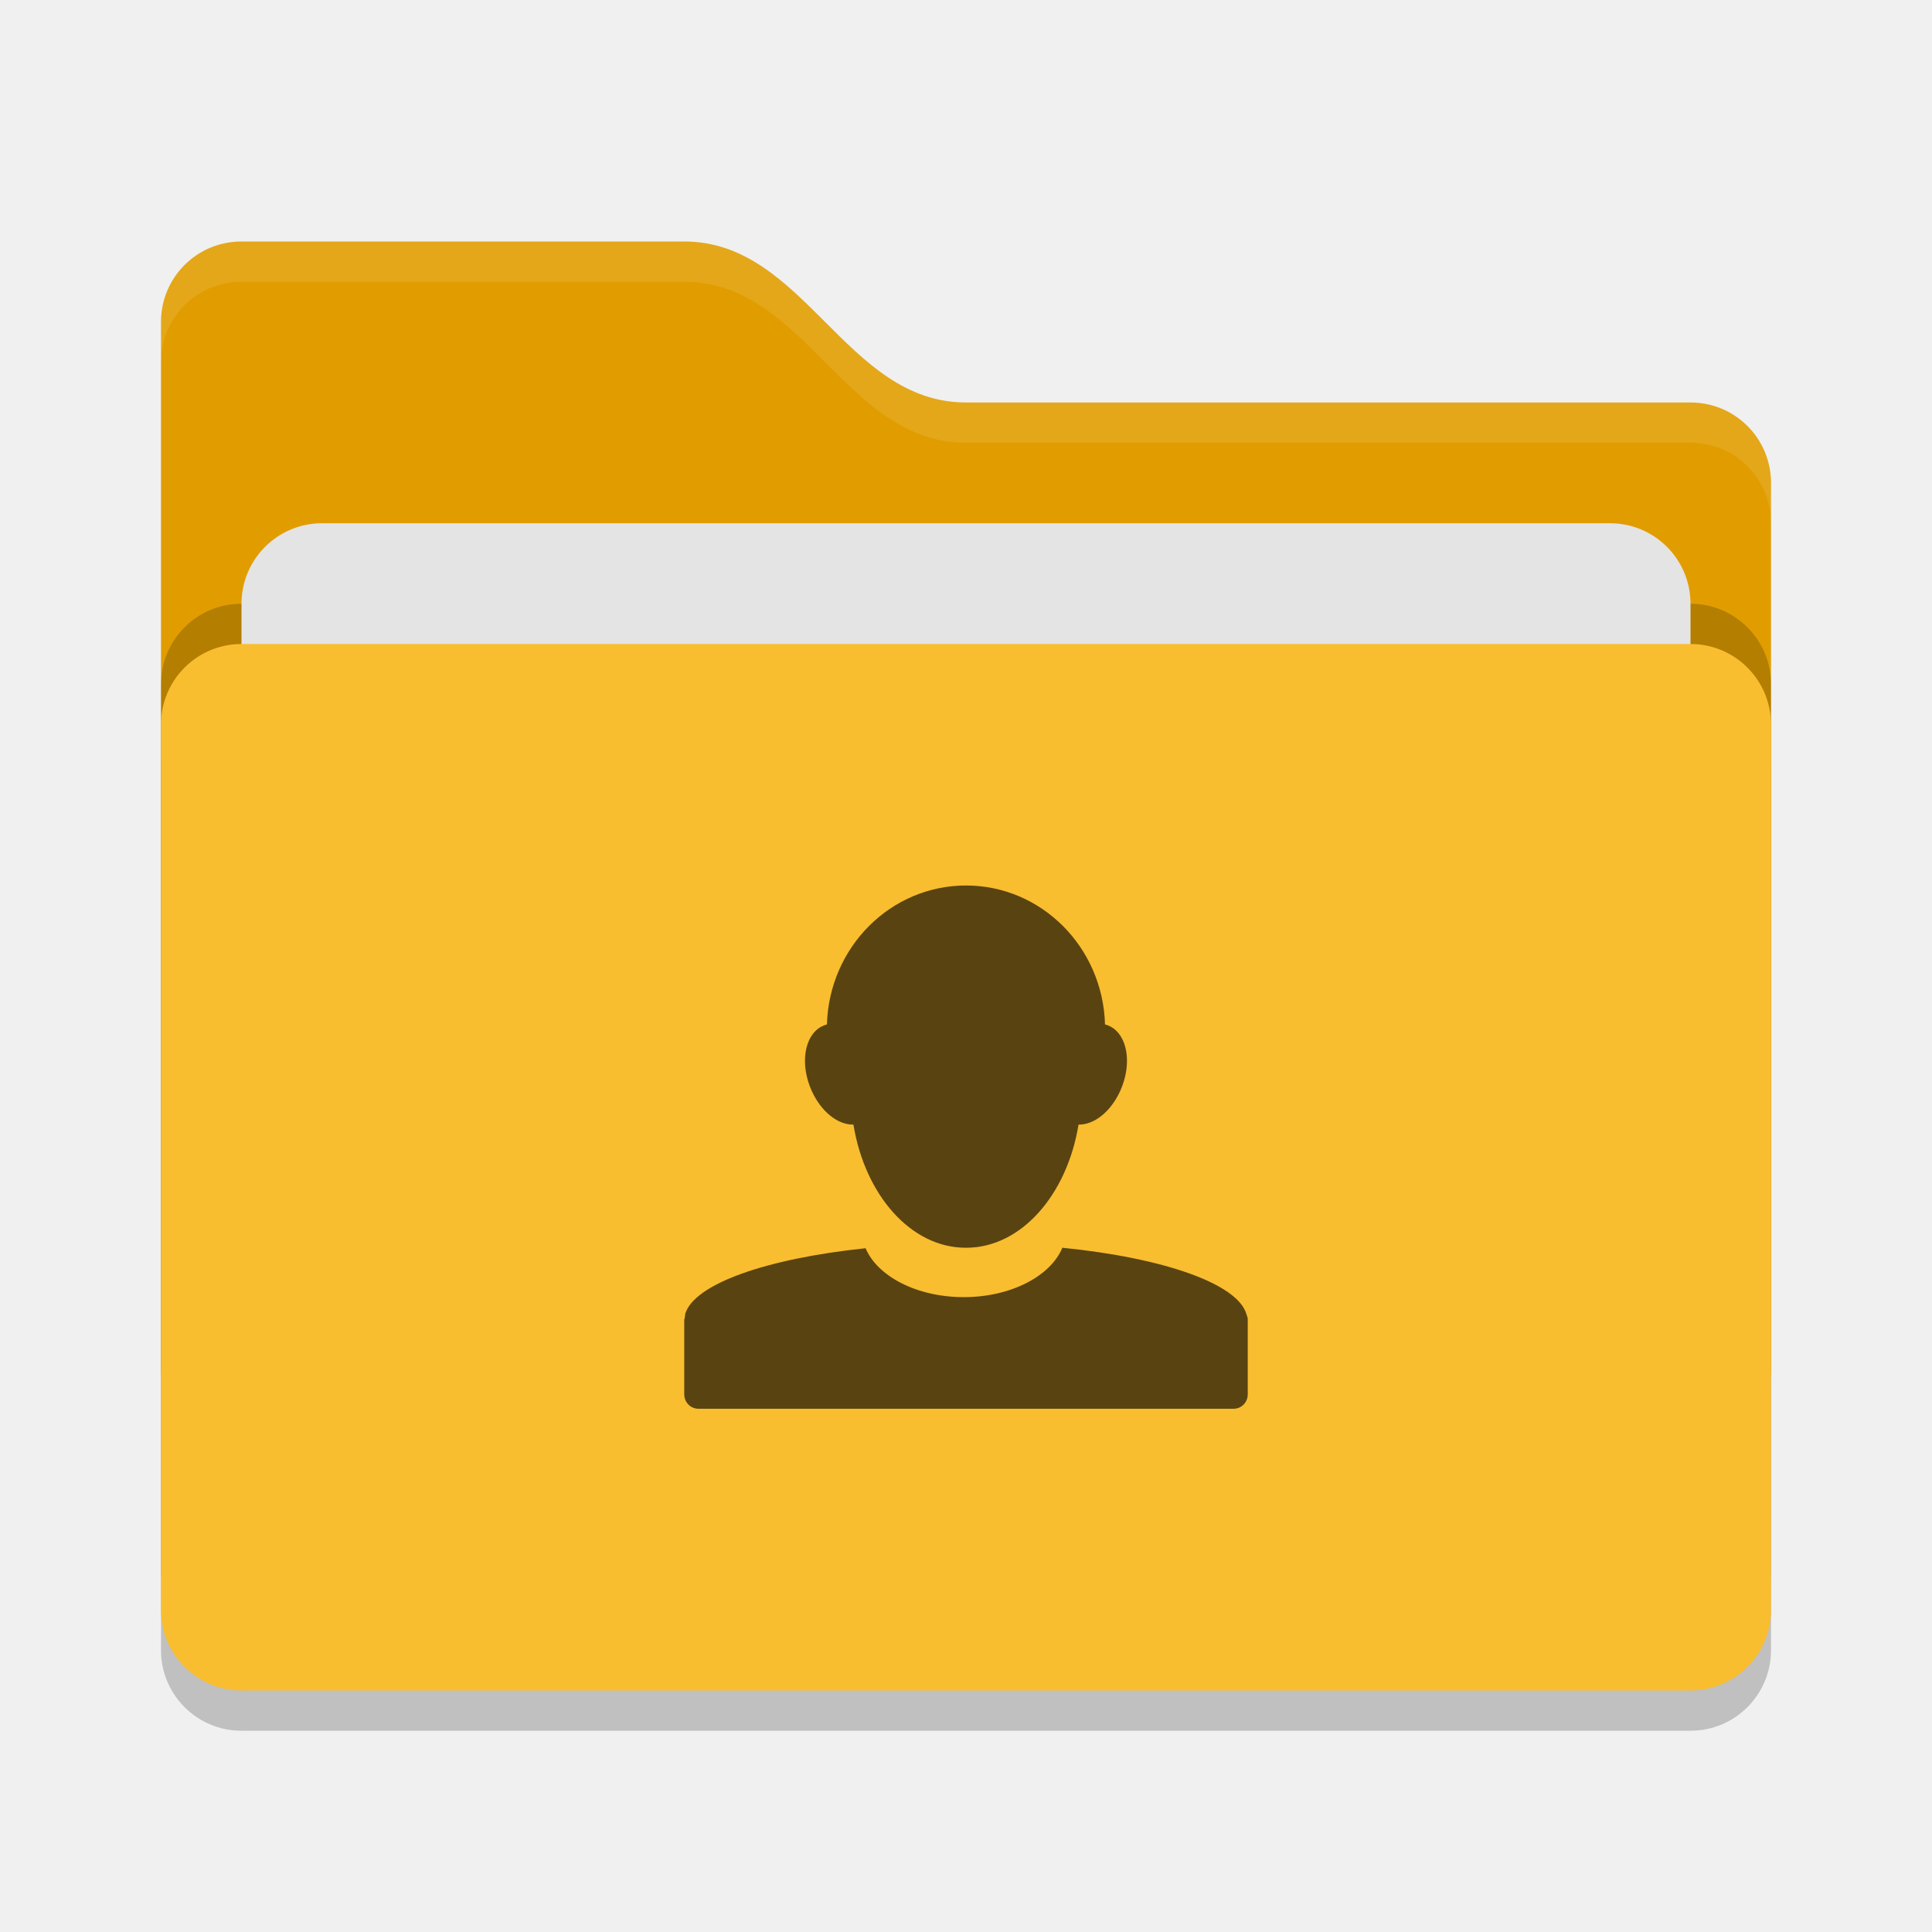
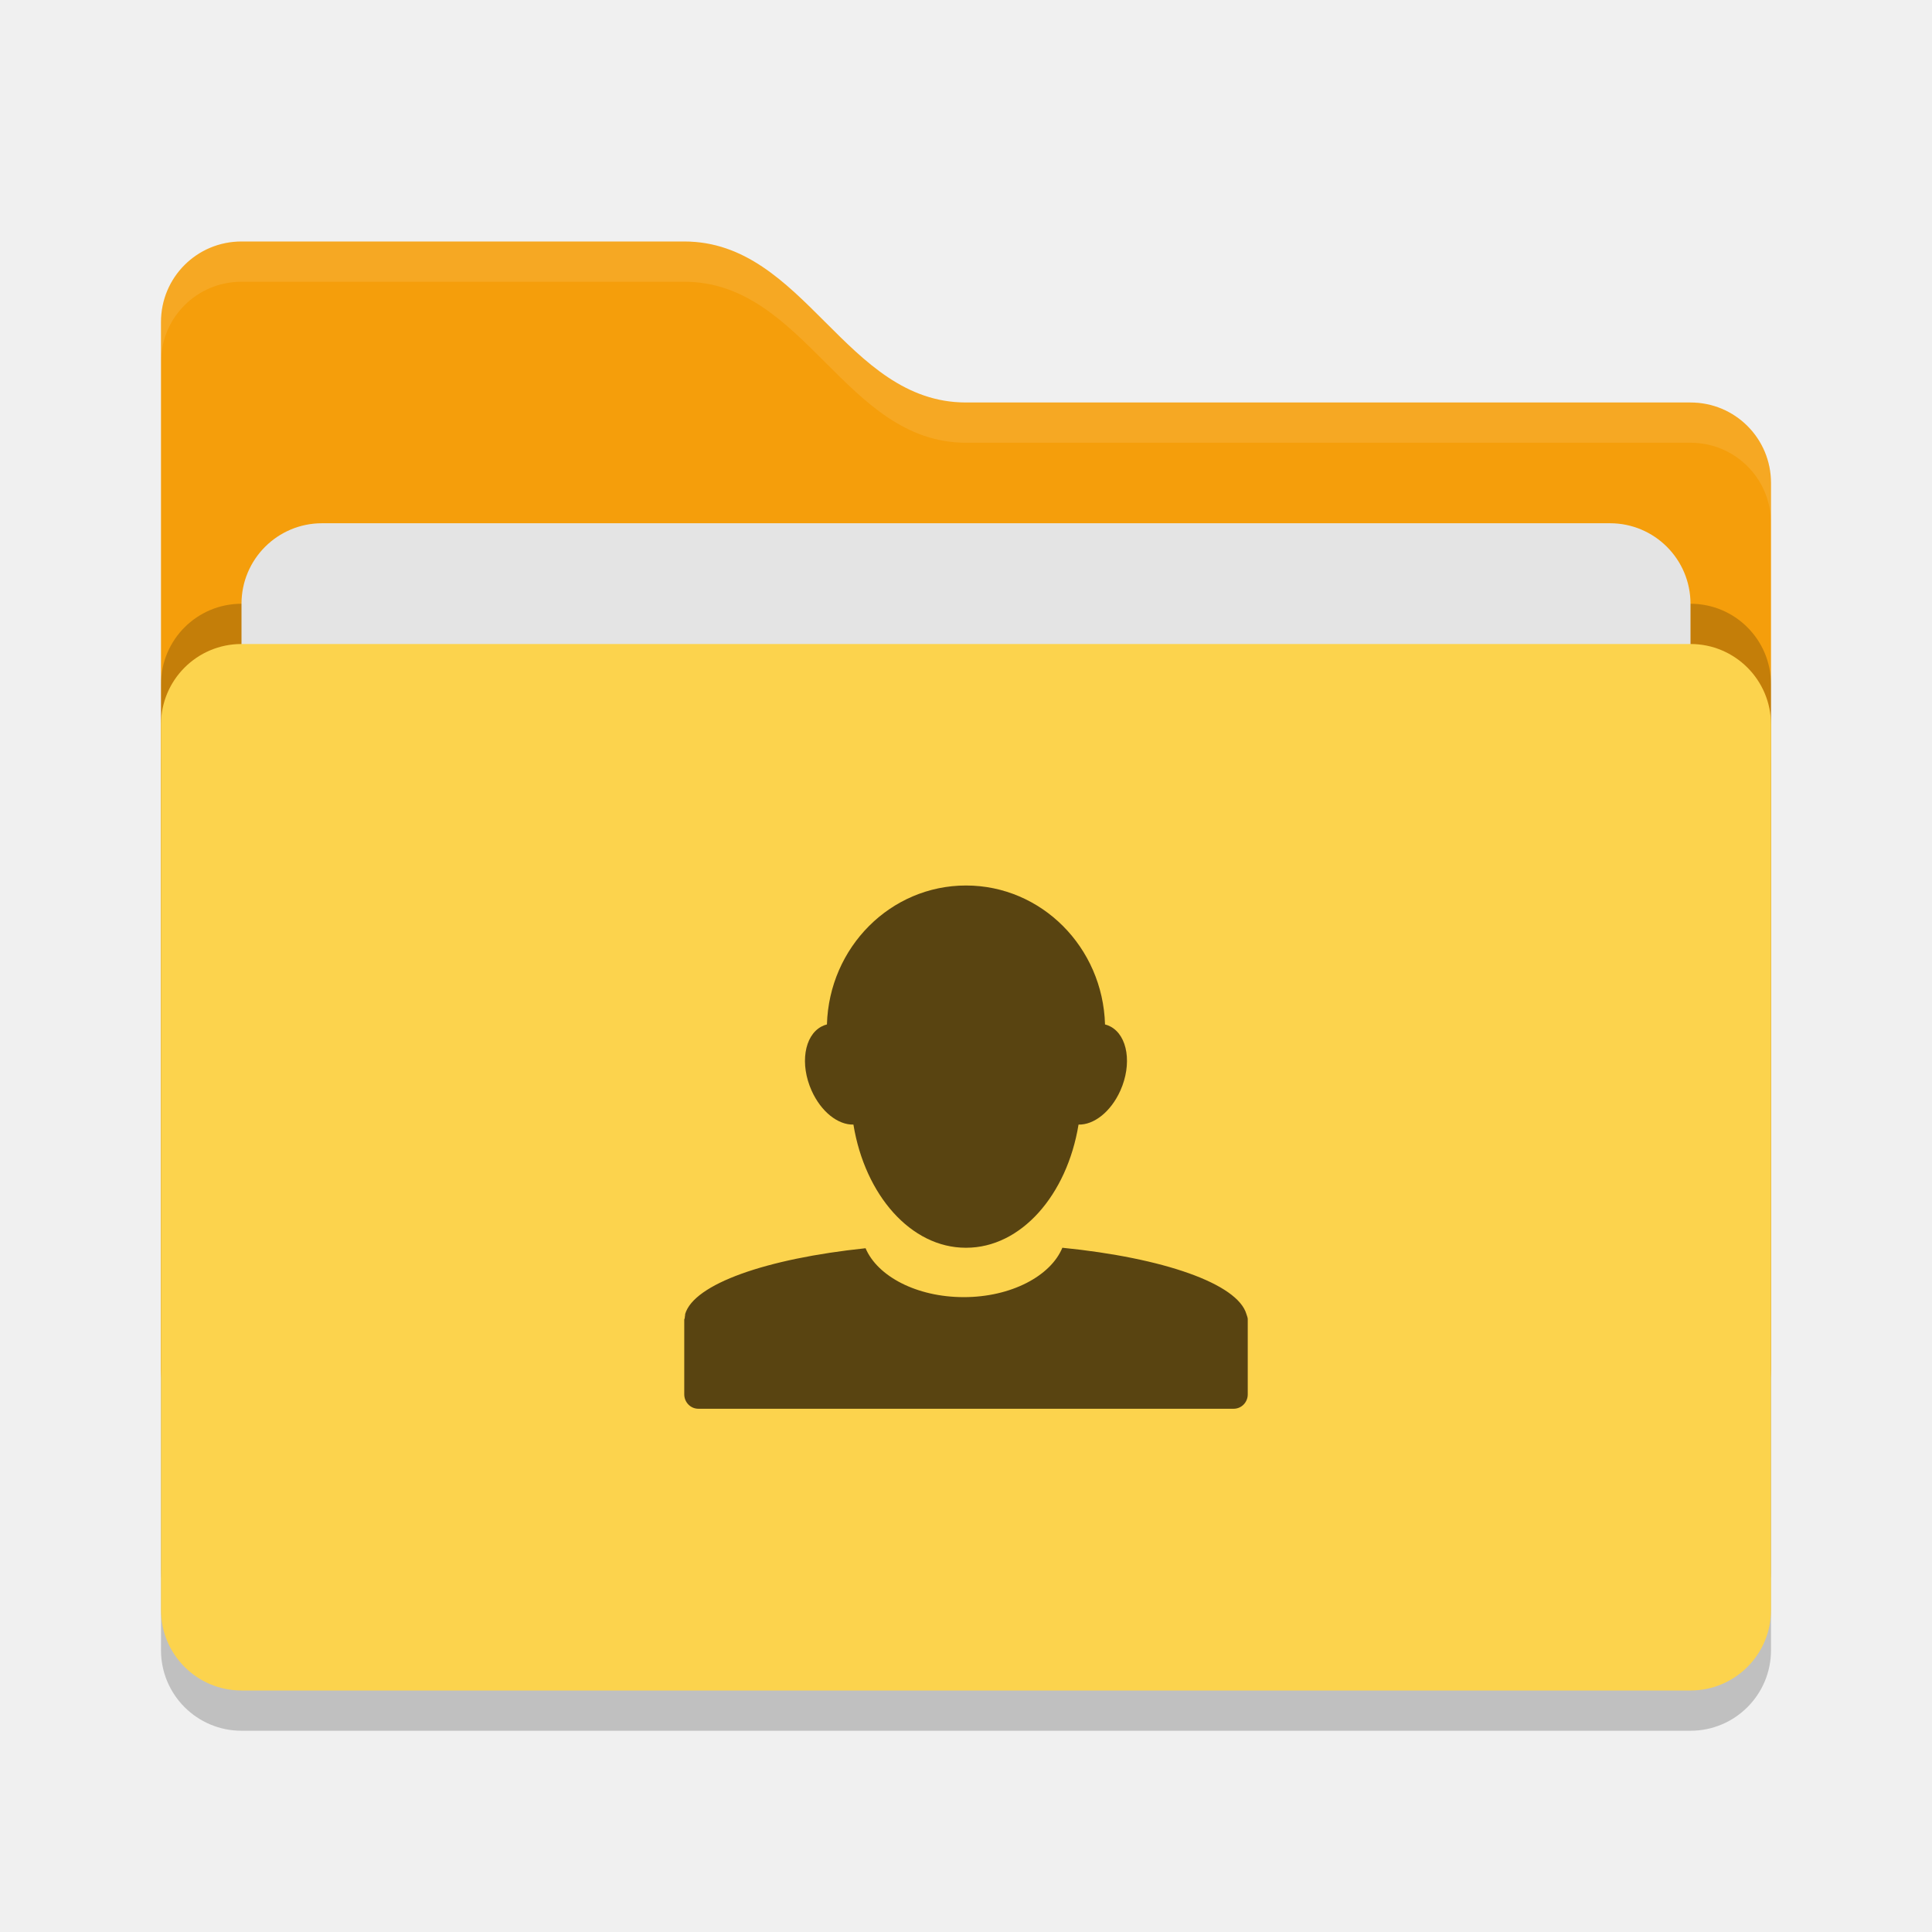
<svg xmlns="http://www.w3.org/2000/svg" width="48" height="48" version="1">
  <rect style="opacity:0.2" width="40" height="26" x="4" y="17" rx="2" ry="2" />
-   <path style="fill:#e19d00" d="M 4,34 C 4,35.108 4.892,36 6,36 H 42 C 43.108,36 44,35.108 44,34 V 12 C 44,10.892 43.108,10 42,10 H 24 C 21,10 20,6 17,6 H 6 C 4.892,6 4,6.892 4,8" />
+   <path style="fill:#f59e0b" d="M 4,34 C 4,35.108 4.892,36 6,36 H 42 C 43.108,36 44,35.108 44,34 V 12 C 44,10.892 43.108,10 42,10 H 24 C 21,10 20,6 17,6 H 6 C 4.892,6 4,6.892 4,8" />
  <rect style="opacity:0.2" width="40" height="26" x="4" y="15" rx="2" ry="2" />
  <rect style="fill:#e4e4e4" width="36" height="16" x="6" y="13" rx="2" ry="2" />
-   <rect style="fill:#f9bd30" width="40" height="26" x="4" y="16" rx="2" ry="2" />
+   <rect style="fill:#fcd34d" width="40" height="26" x="4" y="16" rx="2" ry="2" />
  <path style="opacity:0.1;fill:#ffffff" d="M 6,6 C 4.892,6 4,6.892 4,8 V 9 C 4,7.892 4.892,7 6,7 H 17 C 20,7 21,11 24,11 H 42 C 43.108,11 44,11.892 44,13 V 12 C 44,10.892 43.108,10 42,10 H 24 C 21,10 20,6 17,6 Z" />
  <path style="fill:#594411" d="M 20.545,25.452 C 20.499,25.463 20.453,25.481 20.41,25.504 19.98,25.731 19.87,26.44 20.164,27.096 20.401,27.624 20.821,27.95 21.203,27.94 21.49,29.693 22.633,31 23.993,31 H 24.005 C 25.366,31 26.509,29.693 26.796,27.94 27.177,27.95 27.598,27.624 27.835,27.096 28.129,26.44 28.019,25.731 27.589,25.504 27.545,25.481 27.5,25.463 27.454,25.452 27.399,23.535 25.876,22 24,22 22.125,22 20.6,23.535 20.545,25.452 Z M 26.394,31 C 26.105,31.701 25.12,32.227 23.945,32.227 22.775,32.227 21.799,31.708 21.505,31.012 19.037,31.27 17.238,31.902 17.022,32.649 17.019,32.656 17.024,32.665 17.022,32.672 17.015,32.699 17.015,32.723 17.012,32.75 17.011,32.763 17,32.771 17,32.784 V 32.793 34.643 C 17.001,34.84 17.157,35 17.351,35 H 30.65 C 30.844,35 31,34.84 31,34.643 V 32.793 32.771 C 30.998,32.728 30.979,32.691 30.967,32.648 30.746,31.892 28.908,31.252 26.395,31 Z" />
</svg>
